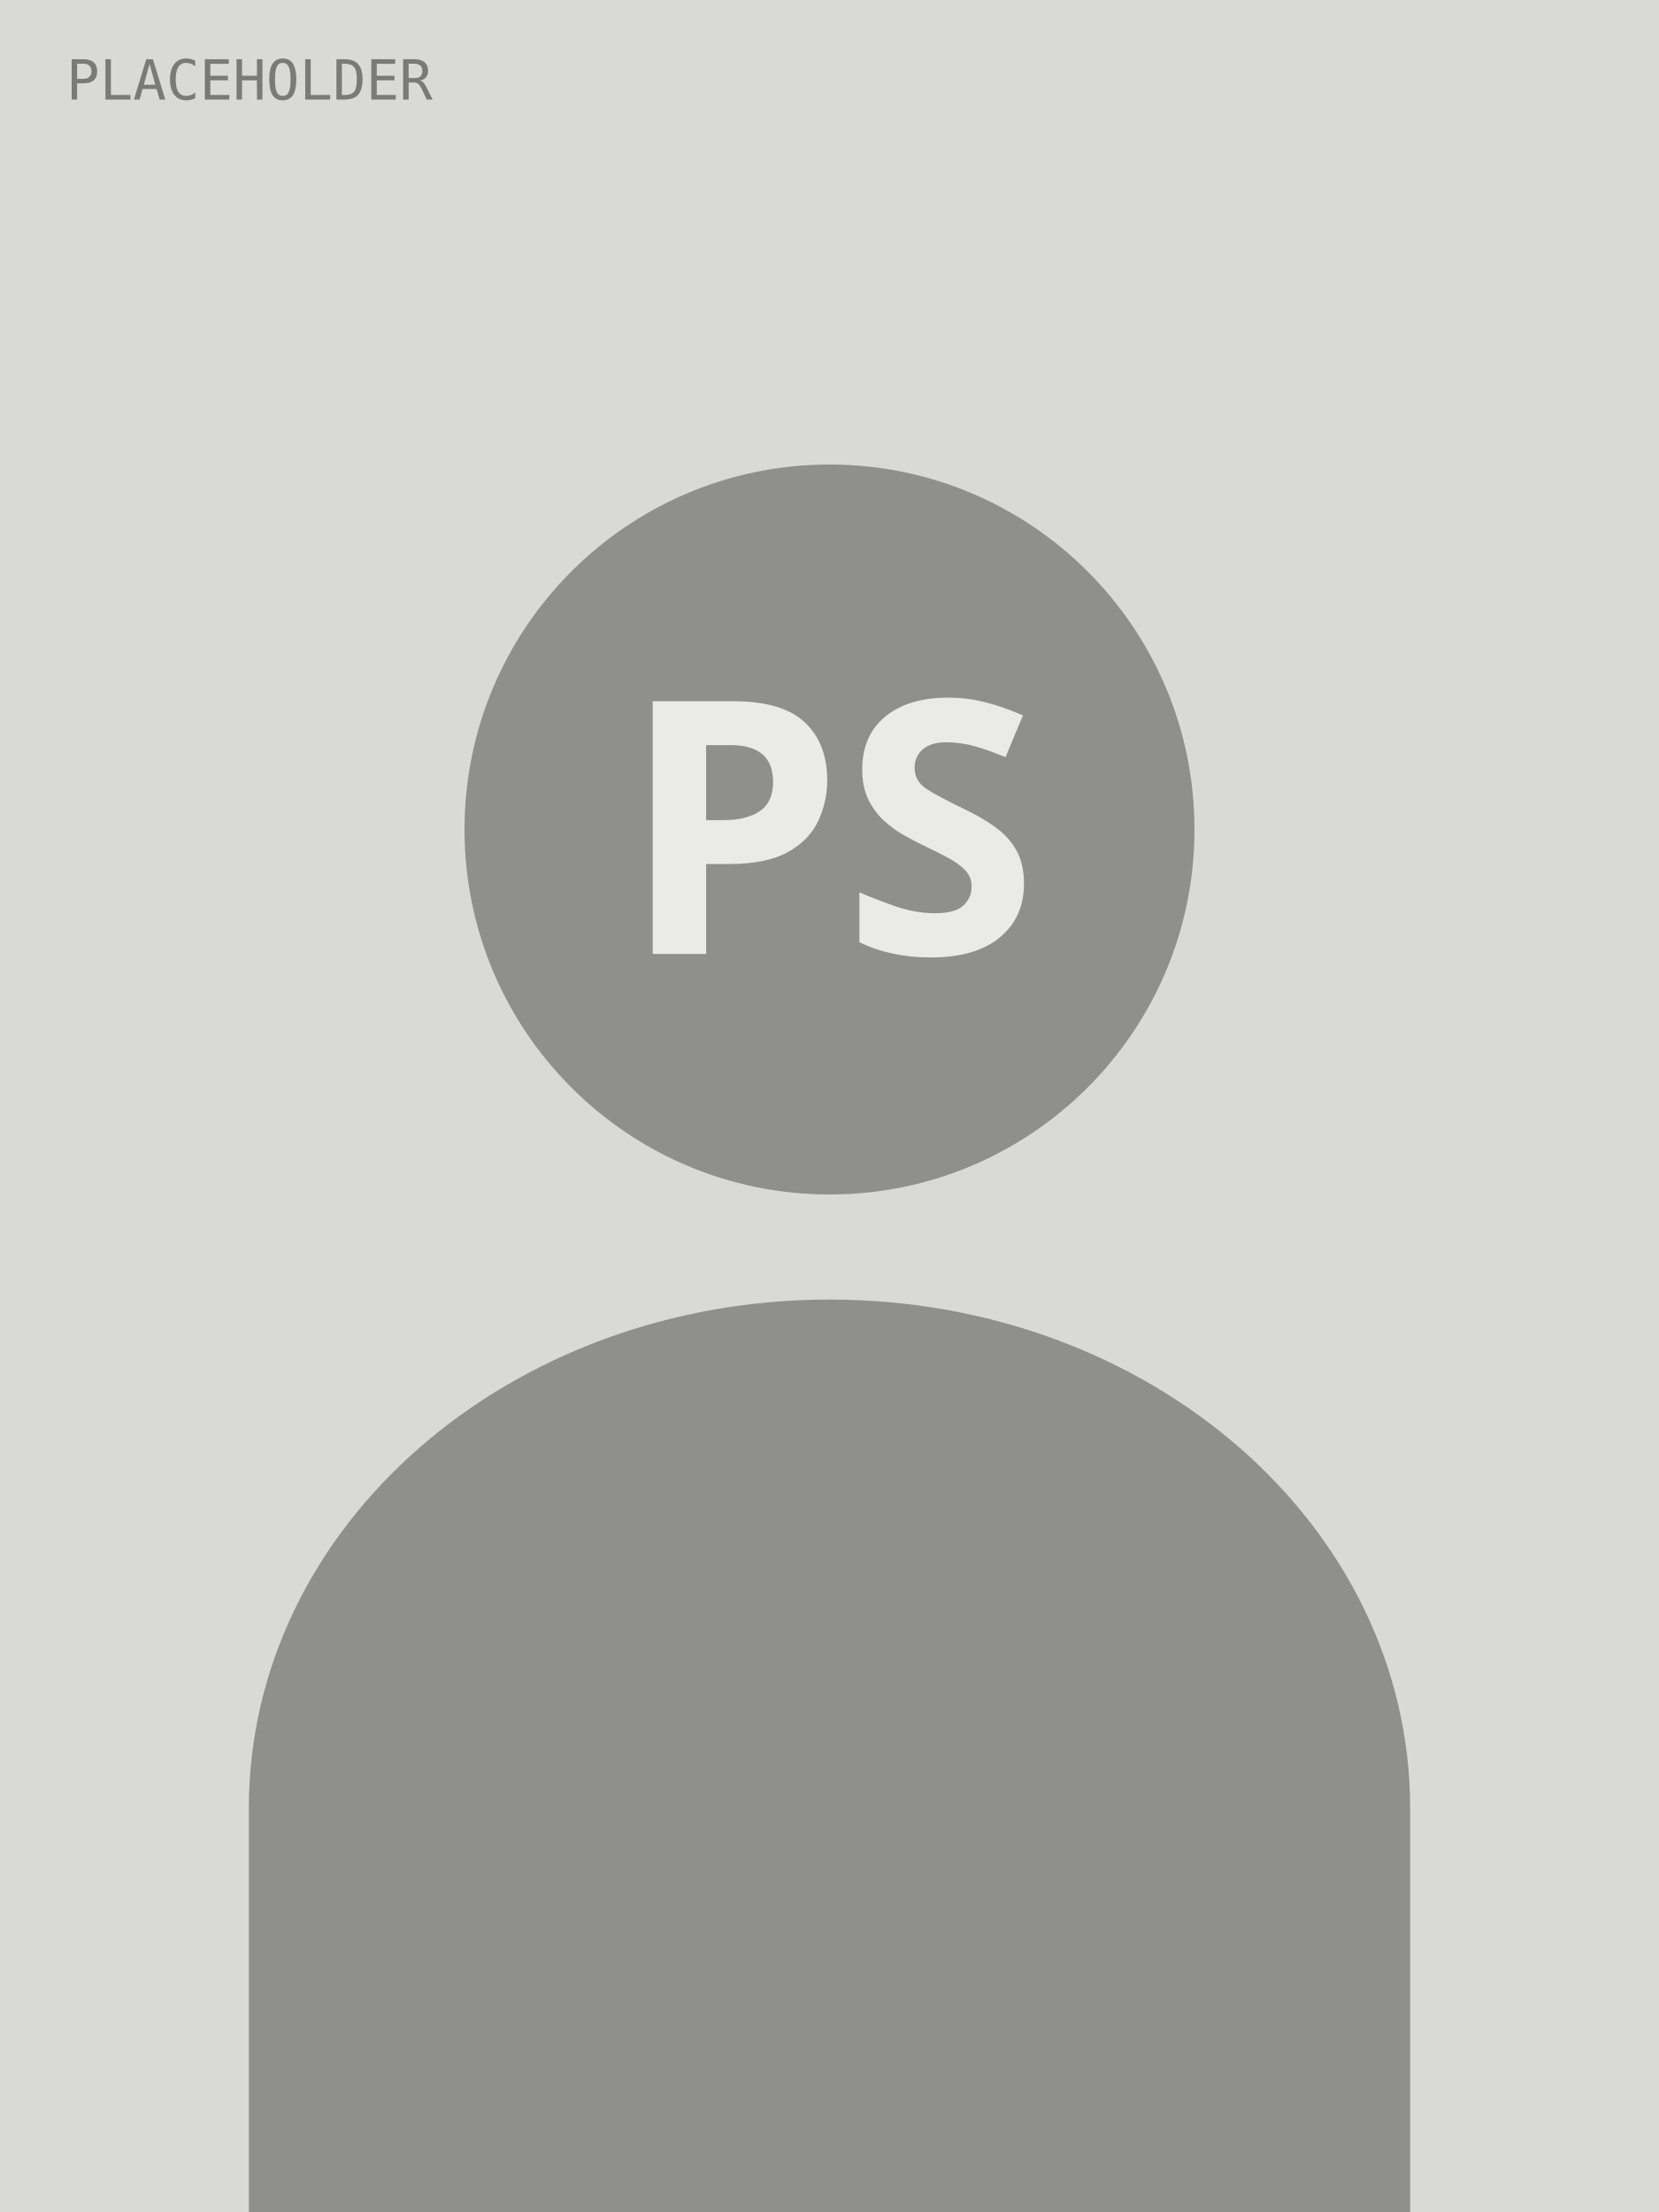
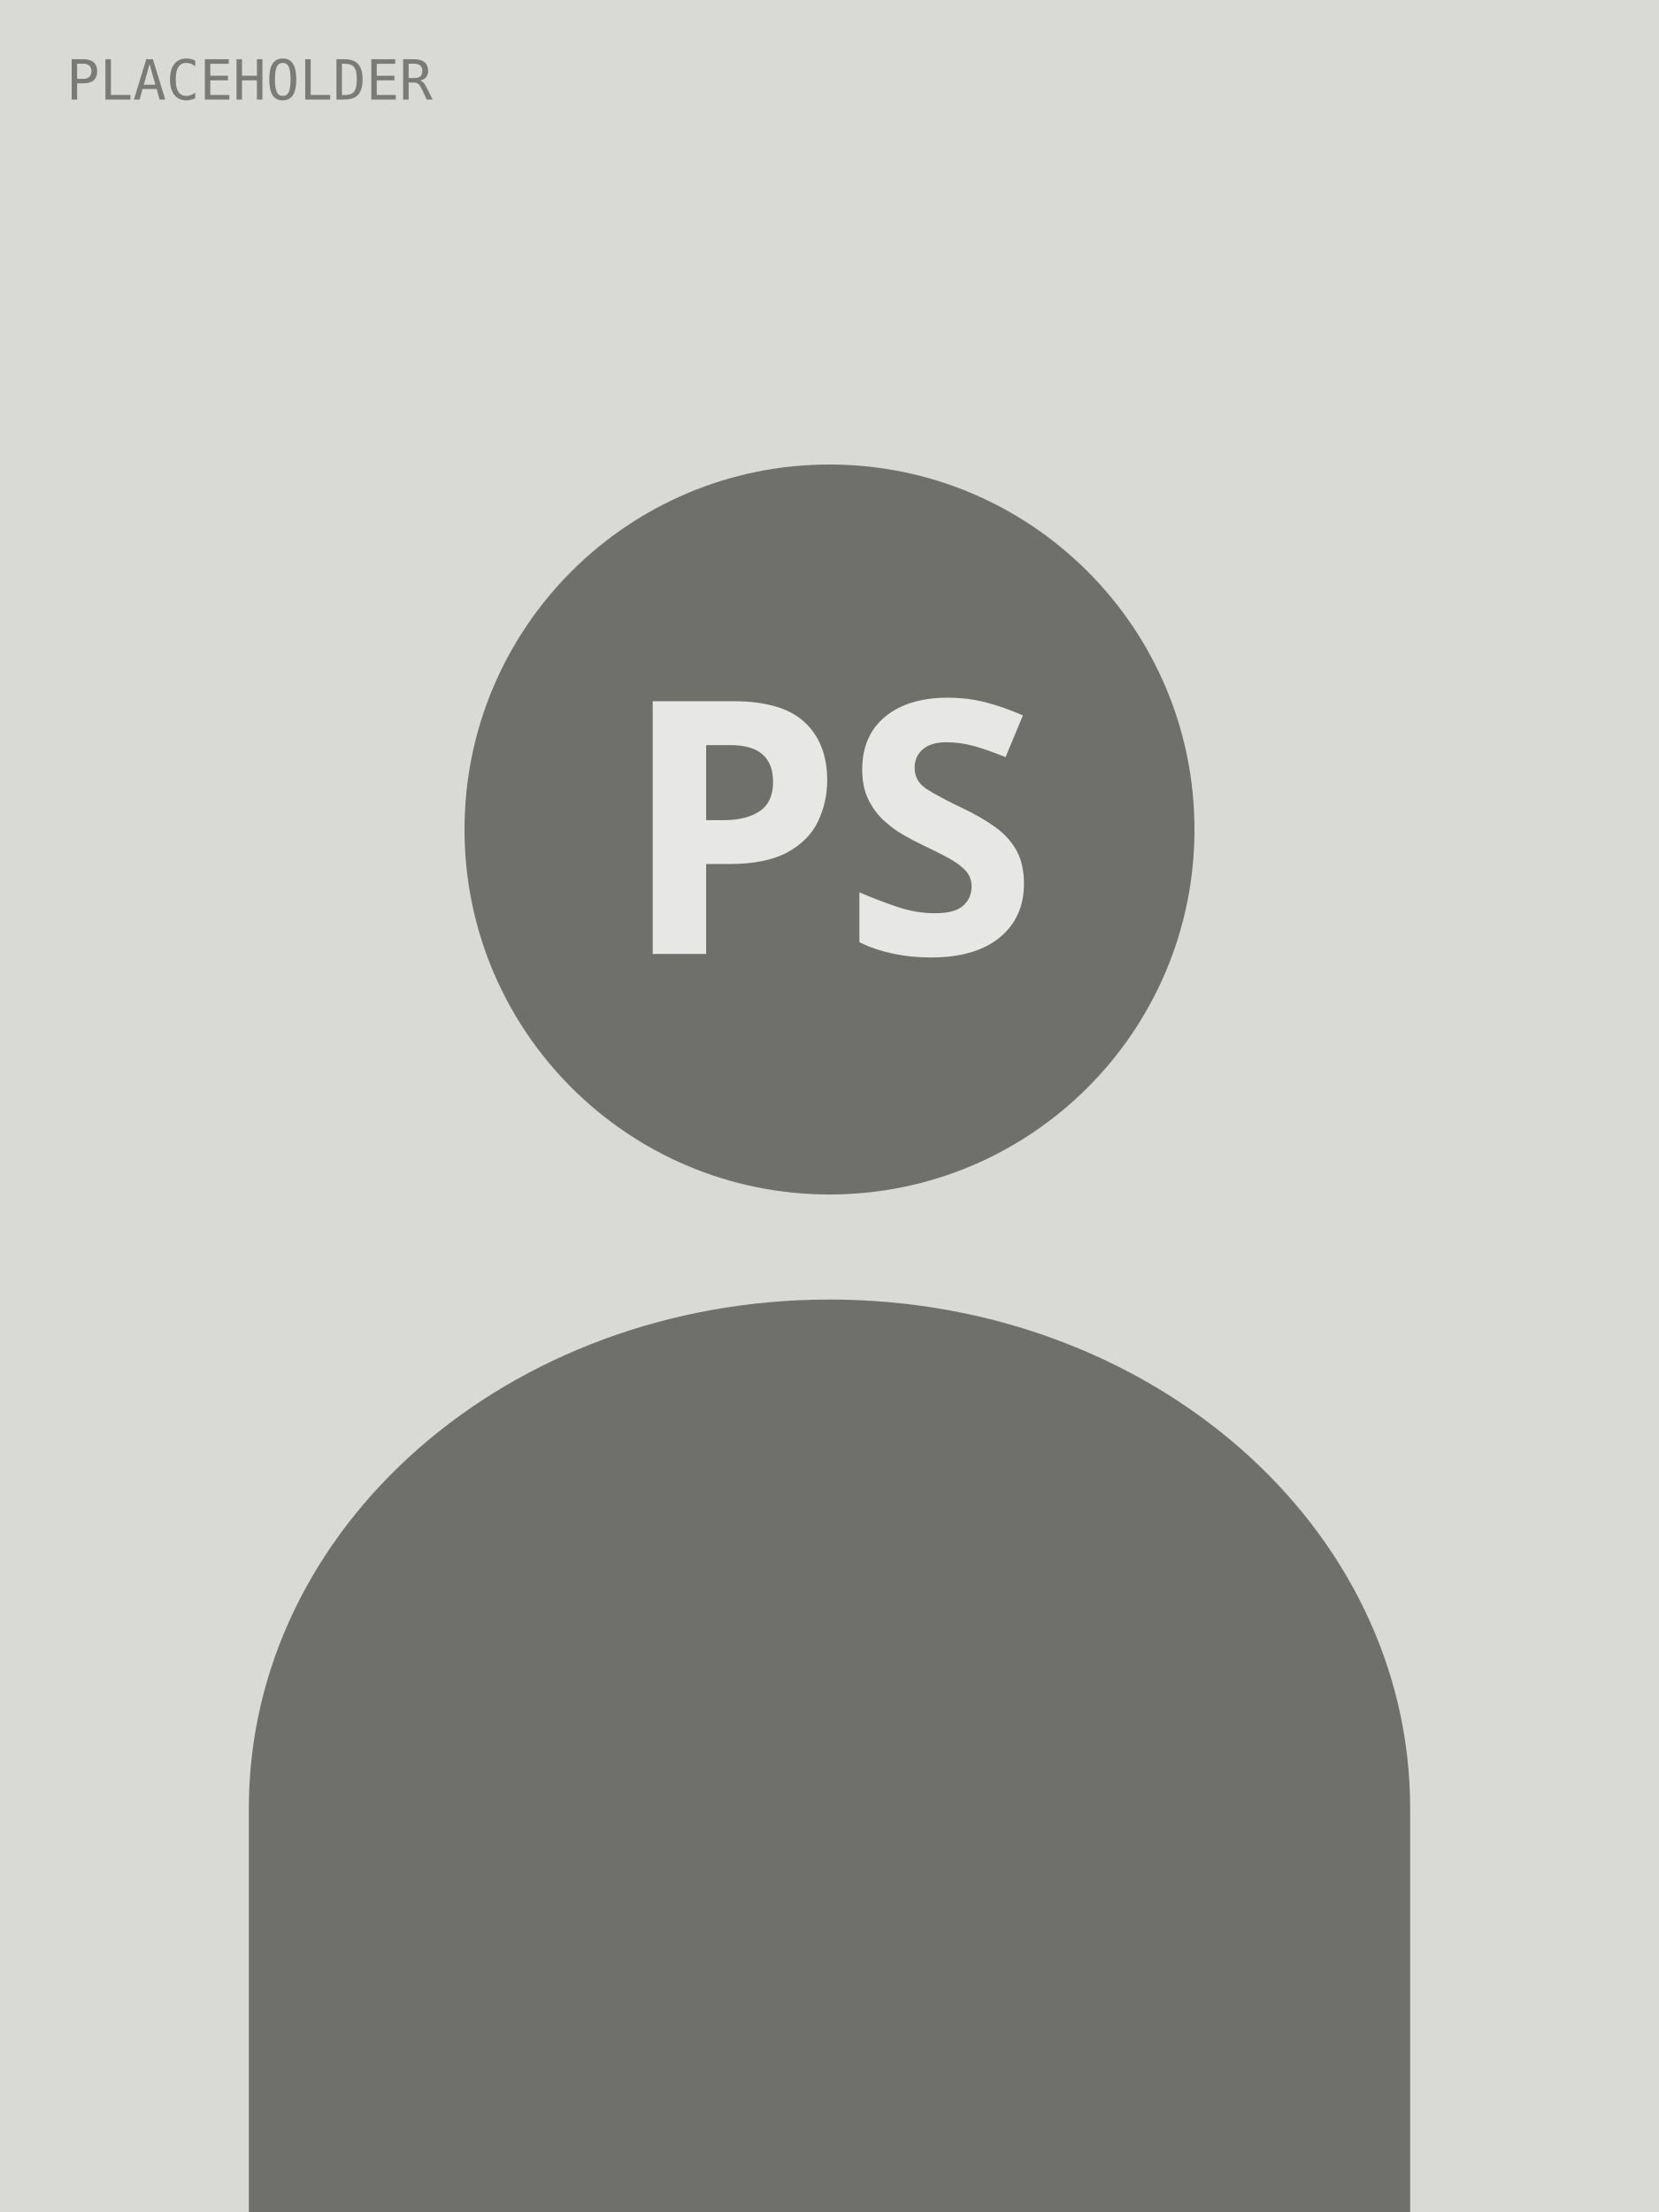
<svg xmlns="http://www.w3.org/2000/svg" viewBox="0 0 600 800" width="600" height="800" role="img" aria-label="Placeholder portrait of Pui Sai Lau">
  <rect width="600" height="800" fill="#d9d9d6" />
-   <circle cx="300" cy="300" r="132" fill="#8f8f8c" />
-   <path d="M300 470c-116 0-210 82-210 184v146h420V654c0-102-94-184-210-184z" fill="#8f8f8c" />
+   <circle cx="300" cy="300" r="132" fill="#6f6f6c" />
+   <path d="M300 470c-116 0-210 82-210 184v146h420V654c0-102-94-184-210-184z" fill="#6f6f6c" />
  <g font-family="Barlow Semi Condensed, Arial Narrow, sans-serif" font-weight="700" font-size="128" fill="#f4f4f3" opacity="0.9">
    <text x="300" y="345" text-anchor="middle">PS</text>
  </g>
  <g font-family="IBM Plex Mono, ui-monospace, monospace" font-size="20" fill="#3a3a35" opacity="0.6">
    <text x="24" y="36">PLACEHOLDER</text>
  </g>
</svg>
